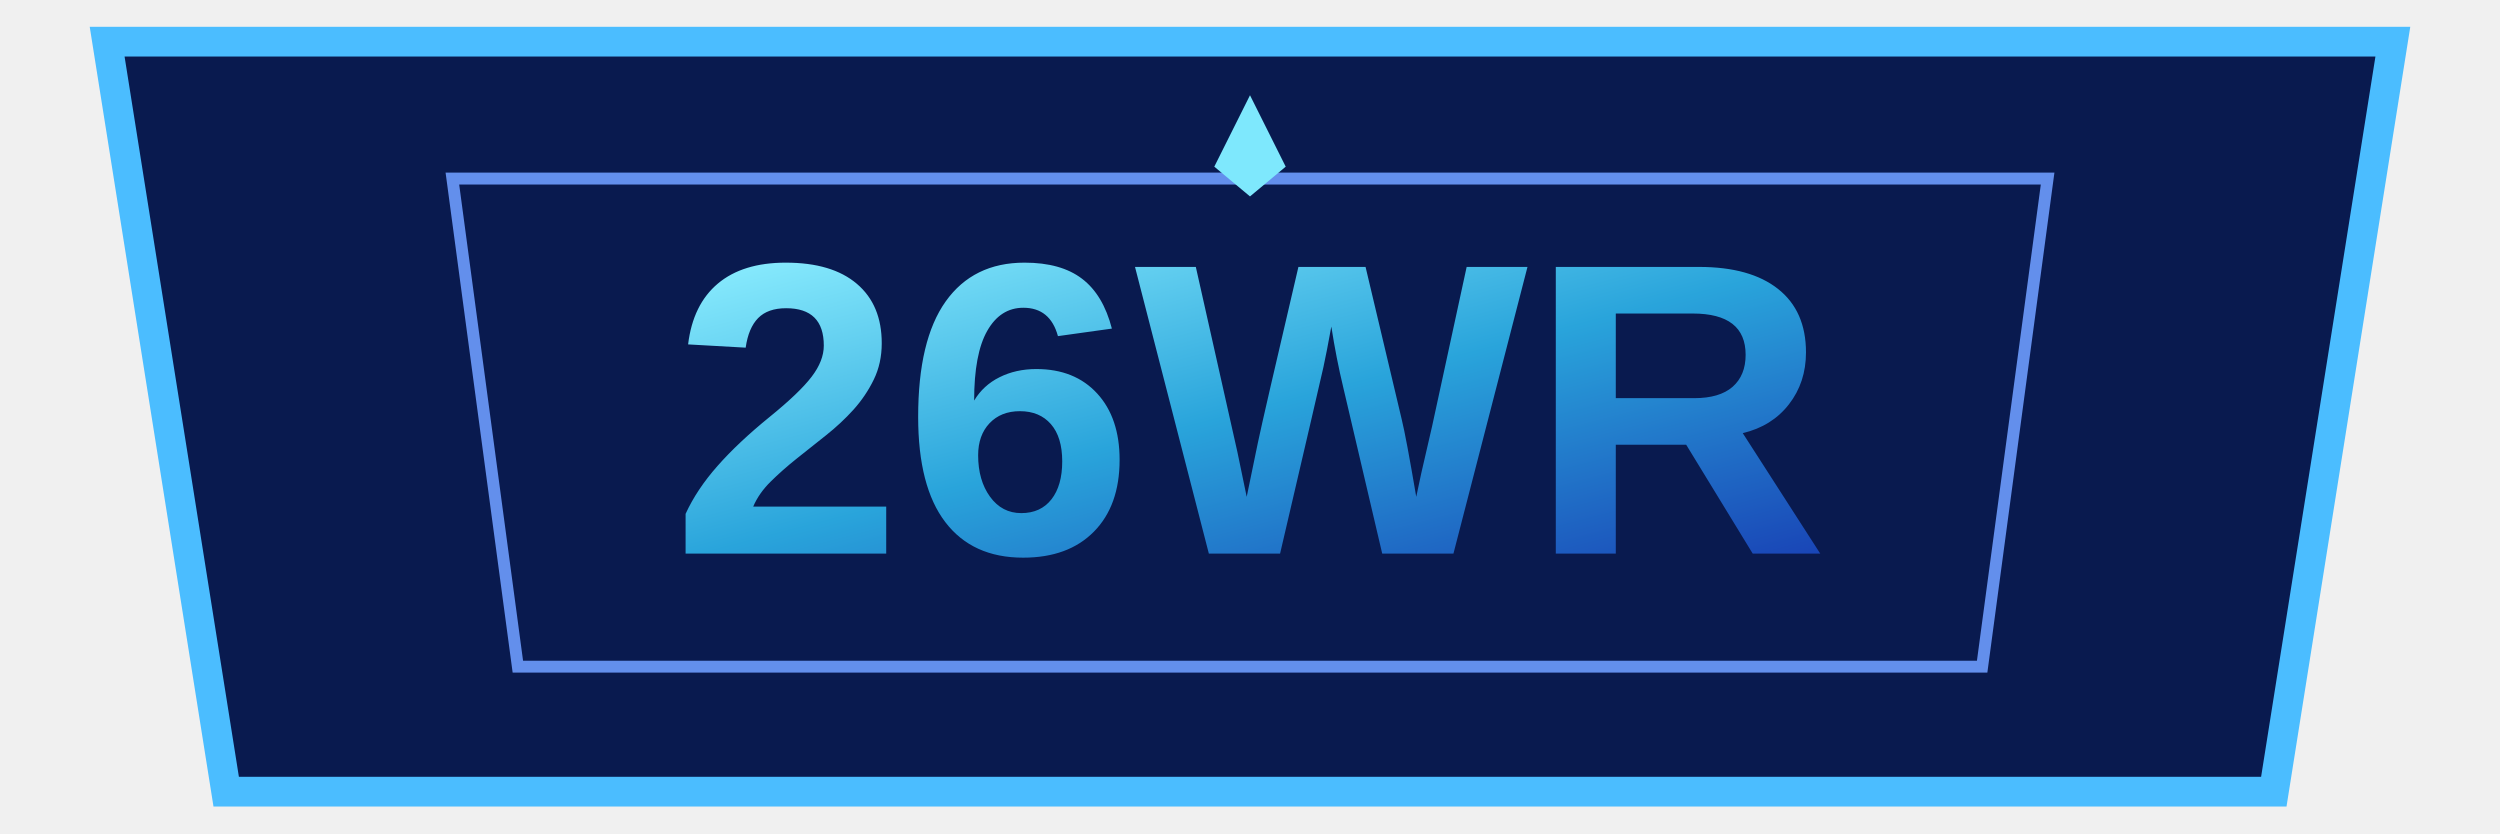
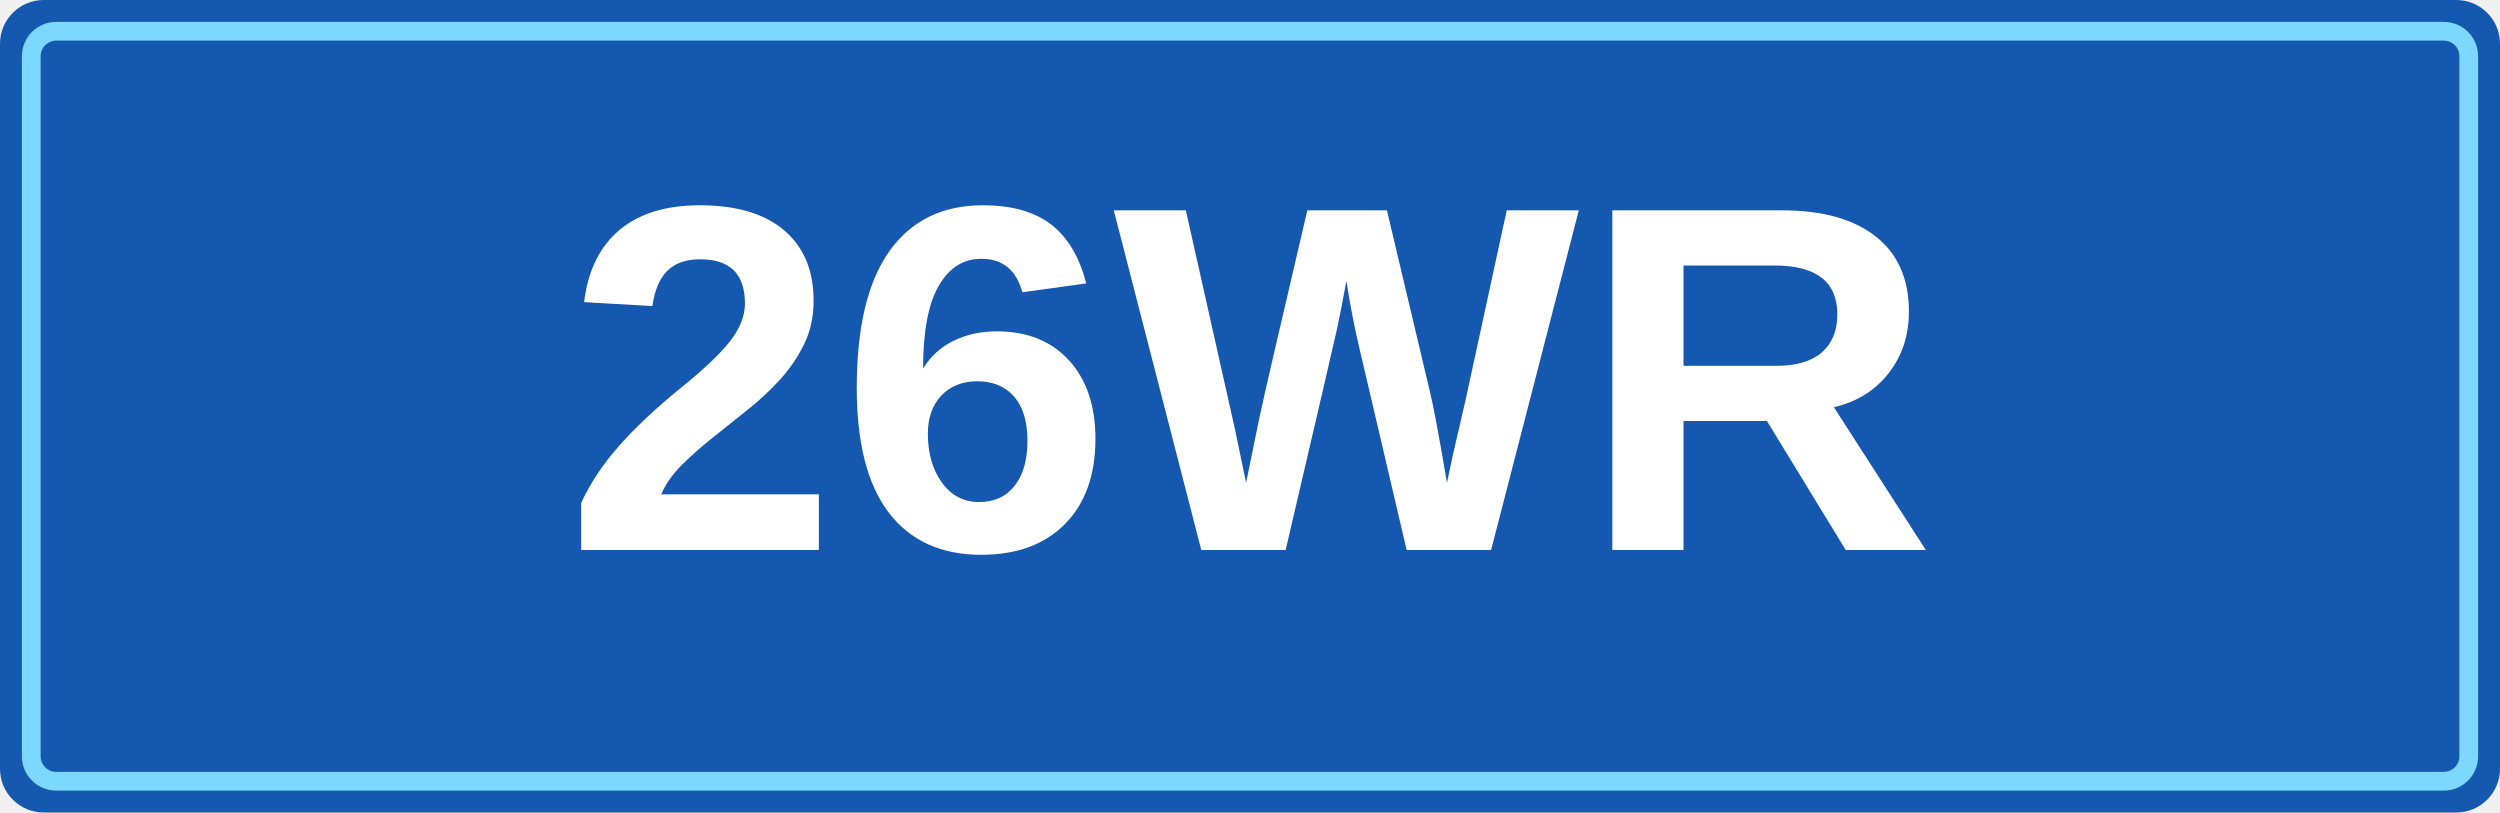
- <svg xmlns="http://www.w3.org/2000/svg" viewBox="0 0 420 140">
-   <defs>
-     <linearGradient id="g" x2="1" y2="1">
-       <stop stop-color="#8ceeff" />
-       <stop offset=".5" stop-color="#29a4db" />
-       <stop offset="1" stop-color="#1944b6" />
-     </linearGradient>
-   </defs>
-   <path d="M18 7H402L382 133H38Z" fill="#091a4f" stroke="#4bbdff" stroke-width="5" />
-   <path d="M76 30h268l-11 82H87z" fill="none" stroke="#638fec" stroke-width="2" />
-   <path d="M204 28l6 -12 6 12 -6 5z" fill="#7ee8fd" />
-   <text x="210" y="93" font-size="70" font-family="Arial,sans-serif" font-weight="900" text-anchor="middle" fill="url(#g)">26WR</text>
+ <svg xmlns="http://www.w3.org/2000/svg" viewBox="0 0 400 130" role="img" aria-label="26WR">
+   <rect width="400" height="130" rx="7" fill="#1558B0" />
+   <rect x="5" y="5" width="390" height="120" rx="4" fill="none" stroke="#7CD8FF" stroke-width="3" />
+   <text x="200" y="88" font-family="Arial,Helvetica,sans-serif" font-size="79" font-weight="800" fill="#FFFFFF" text-anchor="middle">26WR</text>
</svg>
